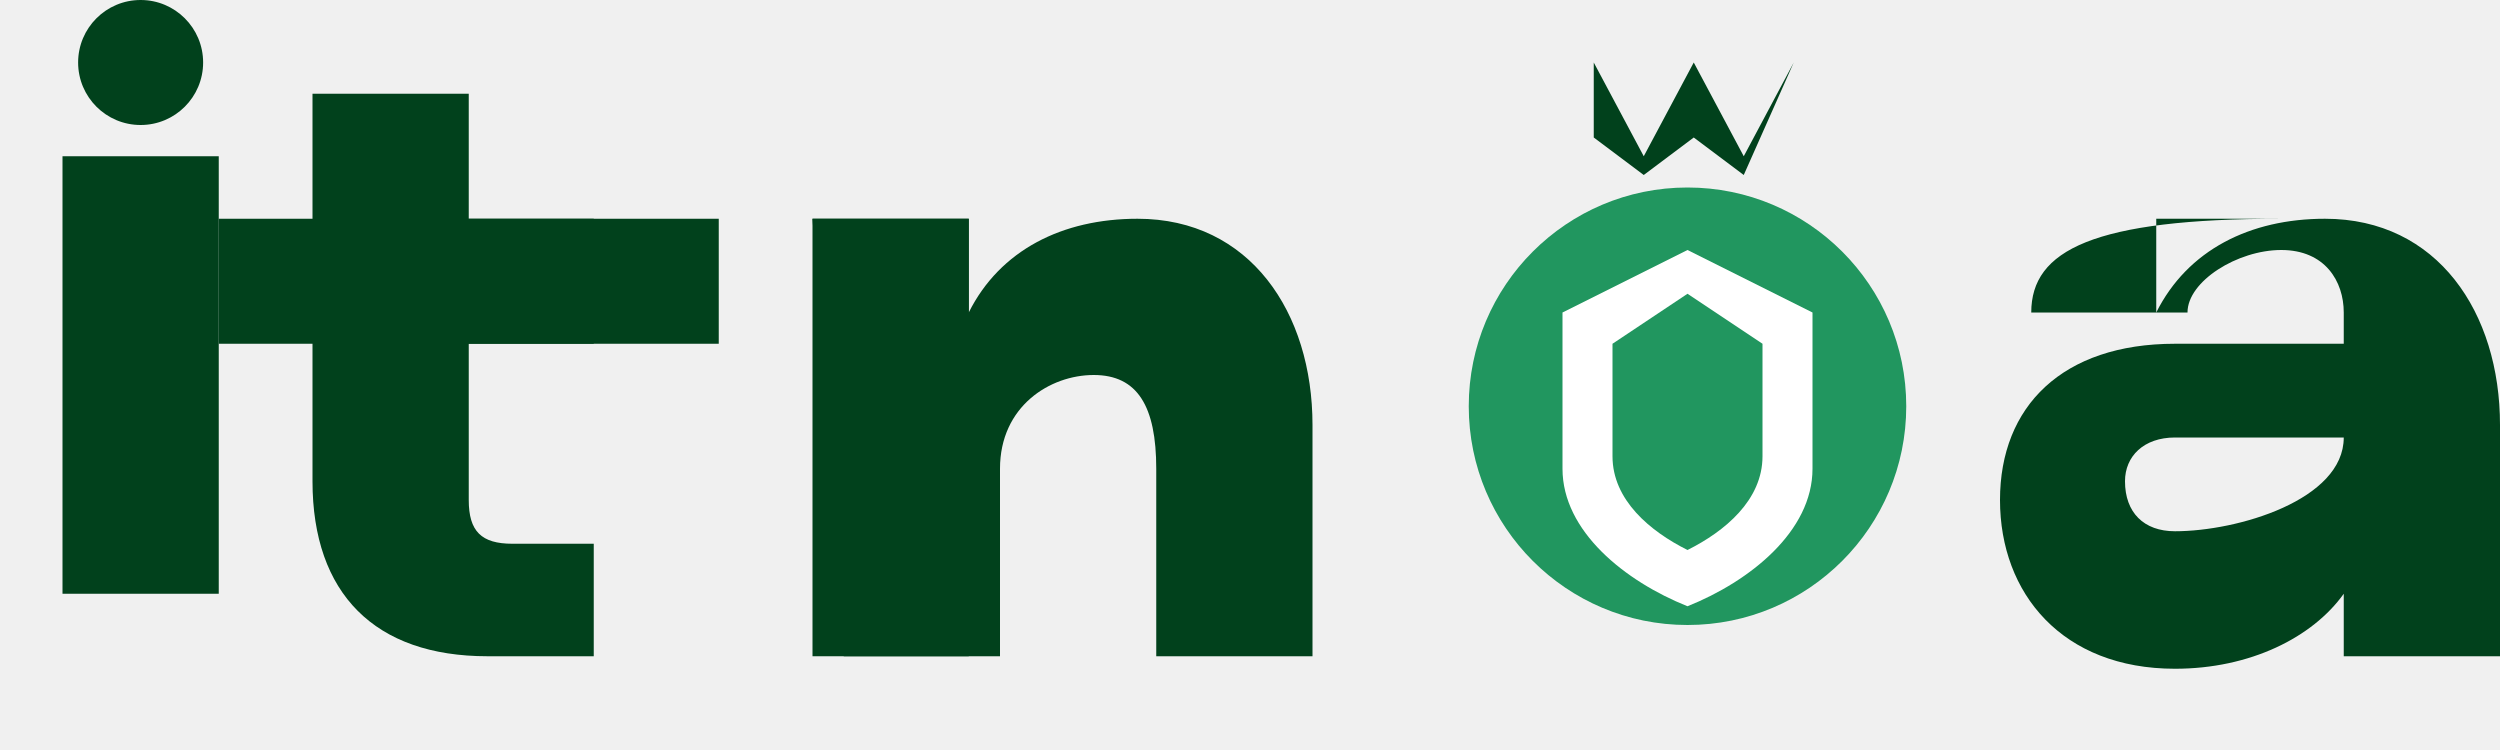
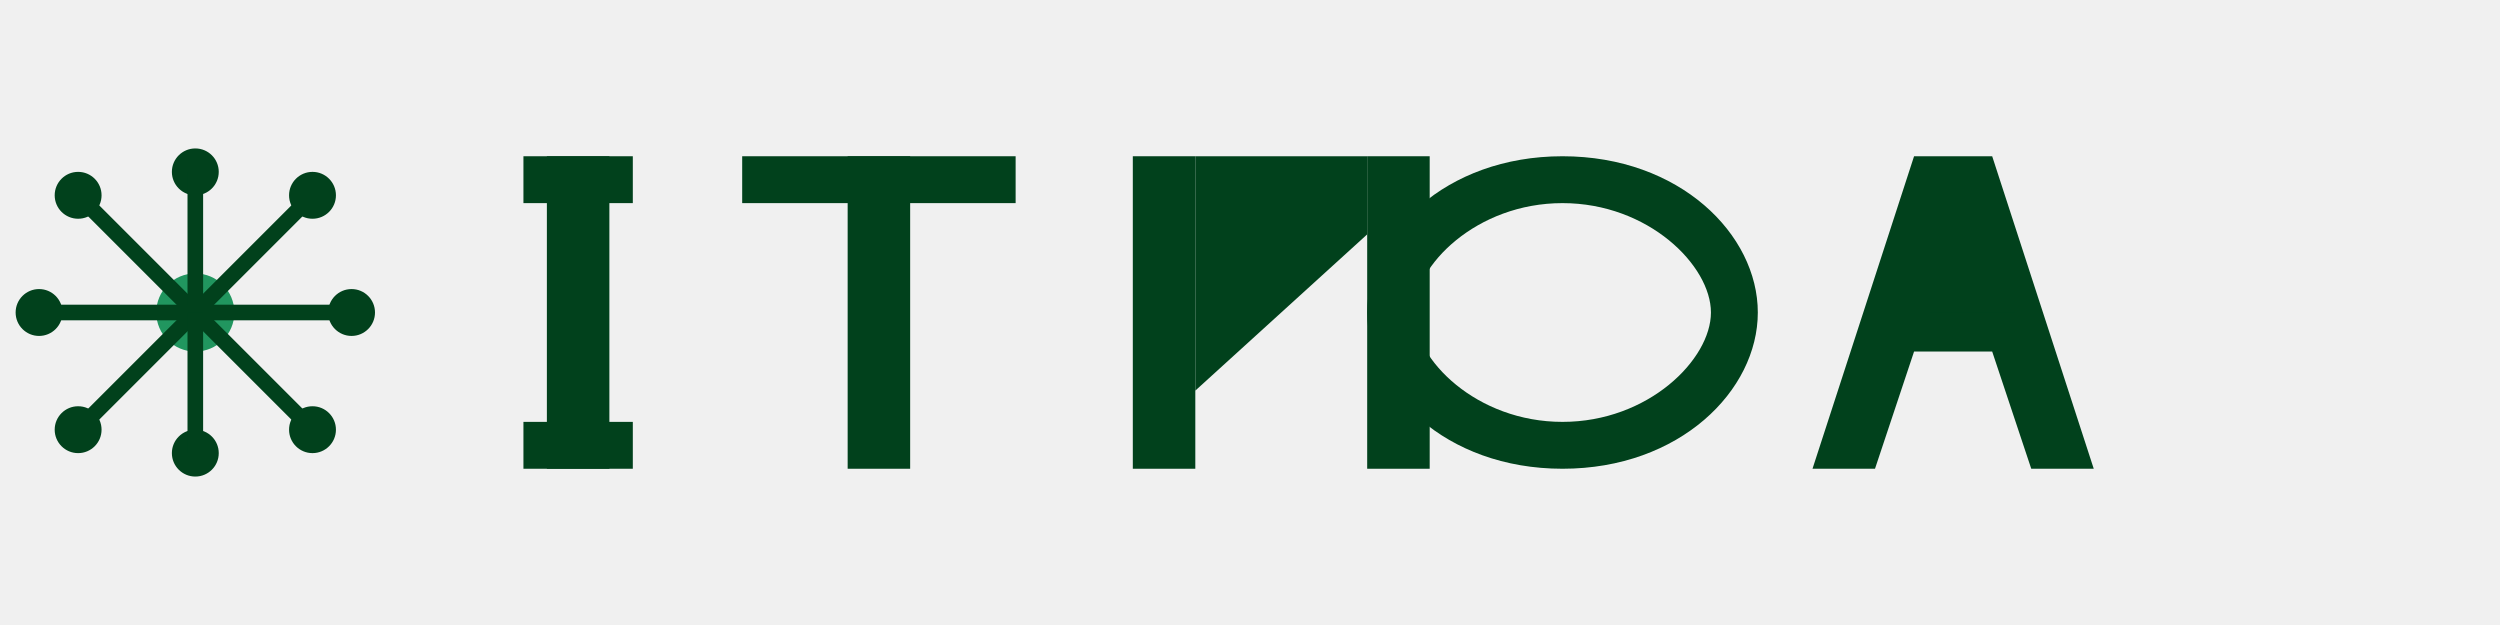
- <svg xmlns="http://www.w3.org/2000/svg" width="400" height="120" viewBox="0 0 400 120">
+ <svg xmlns="http://www.w3.org/2000/svg" width="320" height="80" viewBox="0 0 320 80">
  <defs>
    <style>
      .logo-text { 
        font-family: 'Inter', 'Arial', sans-serif; 
-         font-weight: 800; 
+         font-weight: 600; 
+         fill: #01411c;
+       }
+       .logo-icon { 
        fill: #01411c; 
      }
-       .logo-o-green { 
+       .logo-icon-center { 
        fill: #21965f; 
-       }
-       .logo-shield { 
-         fill: white; 
-       }
-       .logo-crown { 
-         fill: #01411c; 
      }
    </style>
  </defs>
-   <path d="M10 25 L35 25 L35 95 L10 95 Z" class="logo-text" />
-   <circle cx="22.5" cy="10" r="10" class="logo-text" />
-   <path d="M50 15 L75 15 L75 35 L95 35 L95 55 L75 55 L75 80 C75 85 77 87 82 87 L95 87 L95 105 L78 105 C60 105 50 95 50 77 Z" class="logo-text" />
-   <rect x="35" y="35" width="80" height="20" class="logo-text" />
-   <path d="M130 35 L155 35 L155 50 C160 40 170 35 182 35 C200 35 210 50 210 68 L210 105 L185 105 L185 75 C185 65 182 60 175 60 C168 60 160 65 160 75 L160 105 L135 105 Z" class="logo-text" />
-   <rect x="130" y="35" width="25" height="70" class="logo-text" />
-   <g transform="translate(240, 15)">
-     <g transform="translate(15, -5)">
-       <polygon points="0,0 8,15 16,0 24,15 32,0 24,18 16,12 8,18 0,12" class="logo-crown" />
-     </g>
-     <circle cx="30" cy="50" r="35" class="logo-o-green" />
-     <path d="M30 25 L50 35 L50 60 C50 70 40 78 30 82 C20 78 10 70 10 60 L10 35 Z" class="logo-shield" />
-     <path d="M30 32 L42 40 L42 58 C42 65 36 70 30 73 C24 70 18 65 18 58 L18 40 Z" class="logo-o-green" />
+   <g transform="translate(0, 20)">
+     <circle cx="25" cy="20" r="5" class="logo-icon-center" />
+     <circle cx="10" cy="5" r="3" class="logo-icon" />
+     <circle cx="40" cy="5" r="3" class="logo-icon" />
+     <circle cx="10" cy="35" r="3" class="logo-icon" />
+     <circle cx="40" cy="35" r="3" class="logo-icon" />
+     <circle cx="25" cy="2" r="3" class="logo-icon" />
+     <circle cx="5" cy="20" r="3" class="logo-icon" />
+     <circle cx="45" cy="20" r="3" class="logo-icon" />
+     <circle cx="25" cy="38" r="3" class="logo-icon" />
+     <line x1="25" y1="20" x2="10" y2="5" stroke="#01411c" stroke-width="2" />
+     <line x1="25" y1="20" x2="40" y2="5" stroke="#01411c" stroke-width="2" />
+     <line x1="25" y1="20" x2="10" y2="35" stroke="#01411c" stroke-width="2" />
+     <line x1="25" y1="20" x2="40" y2="35" stroke="#01411c" stroke-width="2" />
+     <line x1="25" y1="20" x2="25" y2="2" stroke="#01411c" stroke-width="2" />
+     <line x1="25" y1="20" x2="5" y2="20" stroke="#01411c" stroke-width="2" />
+     <line x1="25" y1="20" x2="45" y2="20" stroke="#01411c" stroke-width="2" />
+     <line x1="25" y1="20" x2="25" y2="38" stroke="#01411c" stroke-width="2" />
  </g>
-   <path d="M320 35 L345 35 L345 50 C350 40 360 35 372 35 C390 35 400 50 400 68 L400 105 L375 105 L375 95 C370 102 360 107 348 107 C330 107 320 95 320 80 C320 65 330 55 348 55 L375 55 L375 50 C375 45 372 40 365 40 C358 40 350 45 350 50 L325 50 C325 40 335 35 365 35 Z M375 70 L348 70 C343 70 340 73 340 77 C340 82 343 85 348 85 C358 85 375 80 375 70 Z" class="logo-text" />
+   <g transform="translate(70, 15)">
+     <rect x="0" y="5" width="8" height="40" class="logo-text" />
+     <rect x="-3" y="5" width="14" height="6" class="logo-text" />
+     <rect x="-3" y="39" width="14" height="6" class="logo-text" />
+     <rect x="25" y="5" width="35" height="6" class="logo-text" />
+     <rect x="38.5" y="5" width="8" height="40" class="logo-text" />
+     <rect x="75" y="5" width="8" height="40" class="logo-text" />
+     <rect x="105" y="5" width="8" height="40" class="logo-text" />
+     <polygon points="83,5 83,35 105,15 105,5" class="logo-text" />
+     <path d="M130 5 C145 5 155 15 155 25 C155 35 145 45 130 45 C115 45 105 35 105 25 C105 15 115 5 130 5 Z M130 11 C119 11 111 19 111 25 C111 31 119 39 130 39 C141 39 149 31 149 25 C149 19 141 11 130 11 Z" class="logo-text" />
+     <polygon points="170,45 175,30 185,30 190,45 198,45 185,5 175,5 162,45" class="logo-text" />
+     <rect x="177" y="20" width="11" height="5" class="logo-text" />
+   </g>
</svg>
